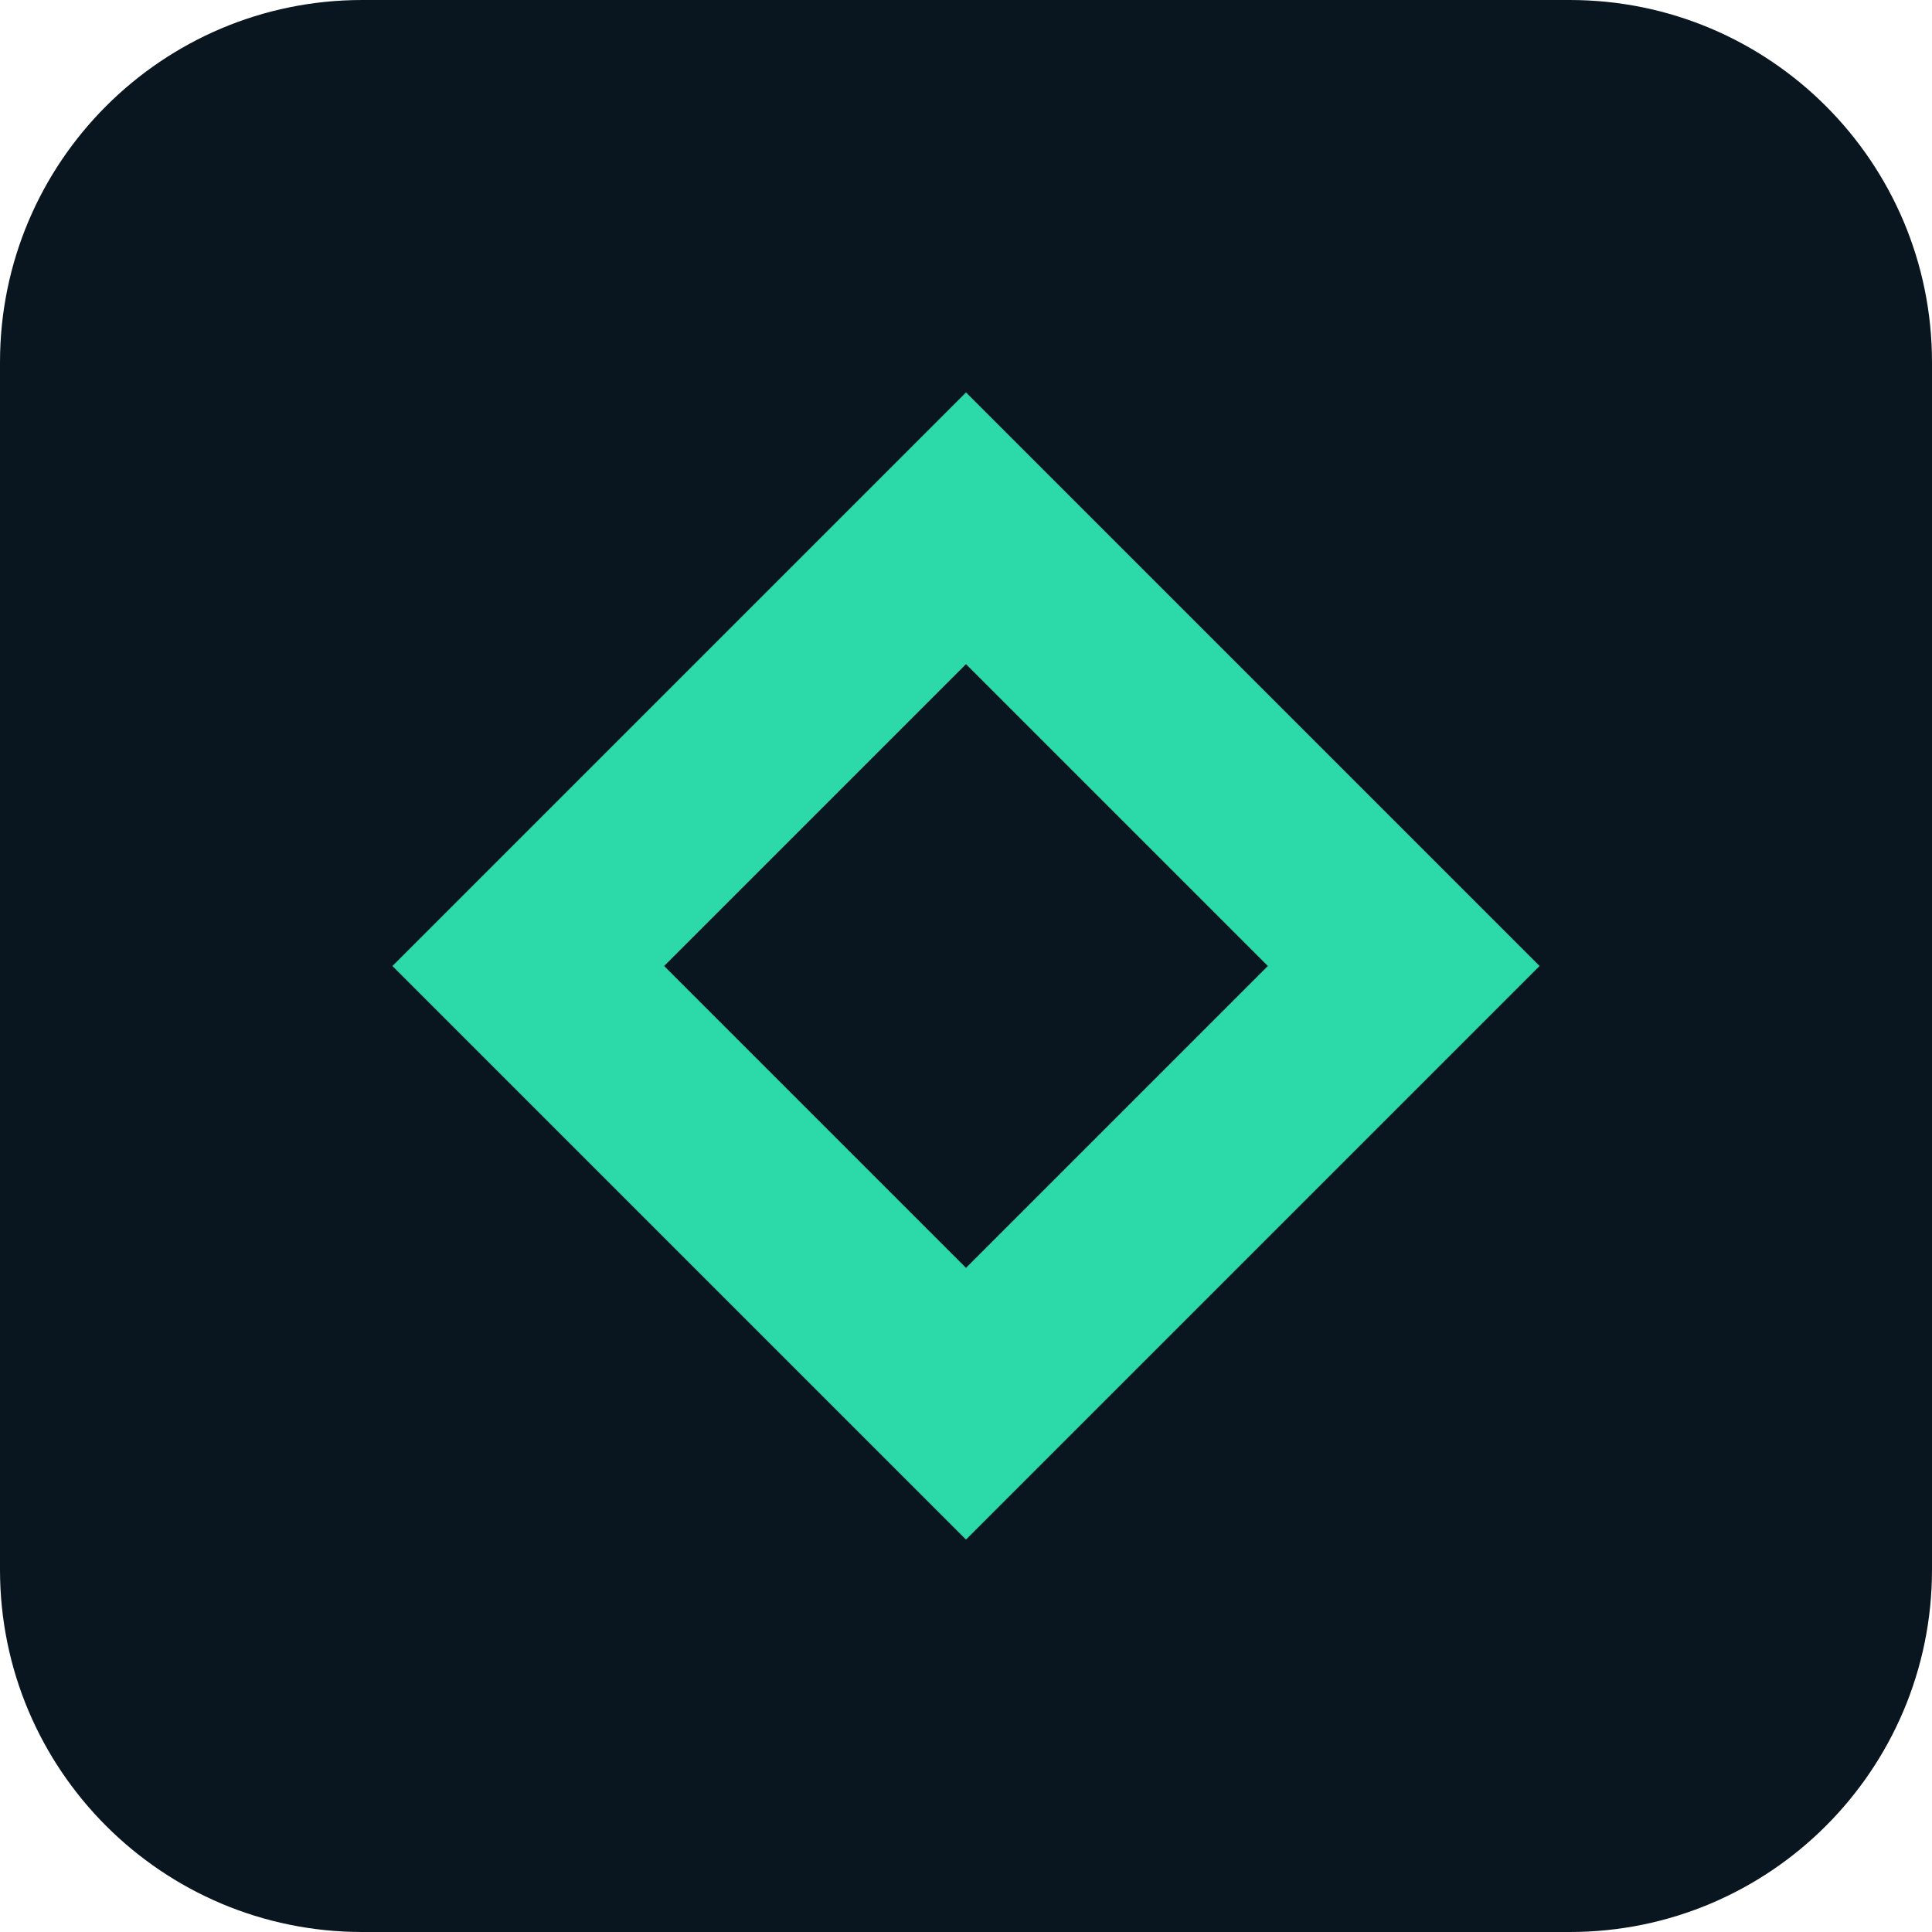
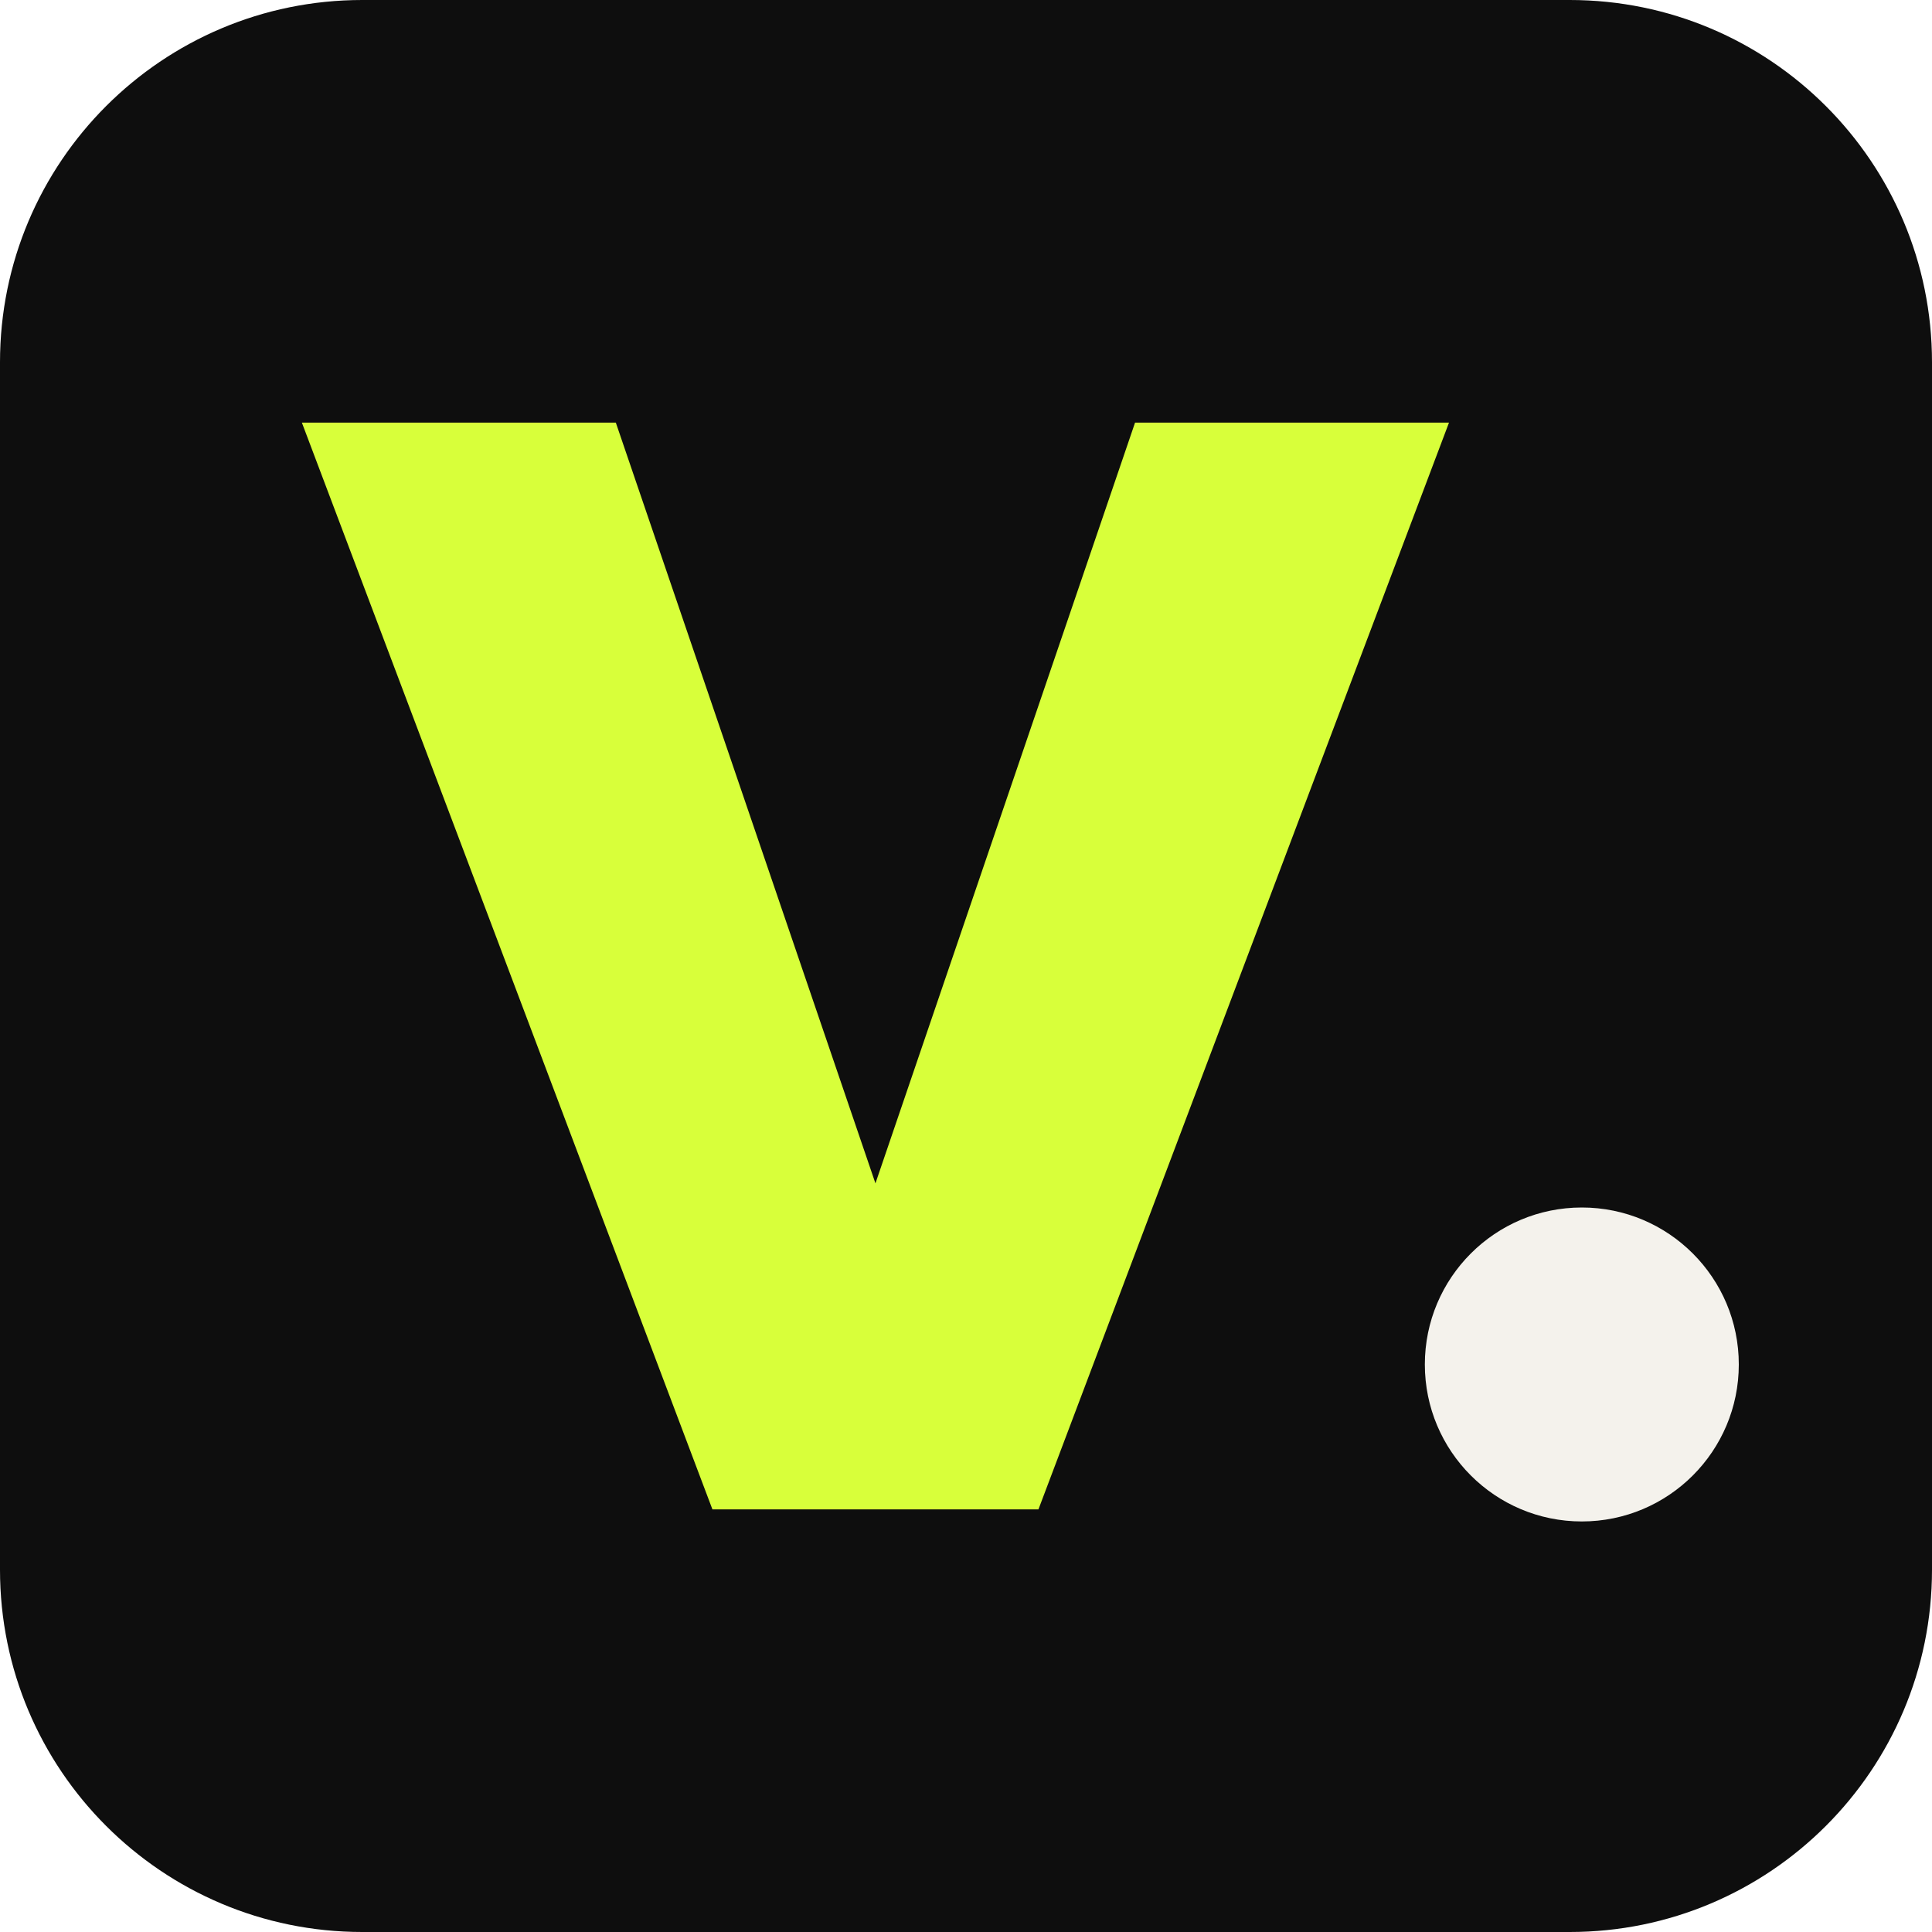
<svg xmlns="http://www.w3.org/2000/svg" viewBox="0 0 32 32">
-   <rect width="32" height="32" rx="6" fill="#0A161F" />
-   <path d="M16 6.5 25.5 16 16 25.5 6.5 16Z" fill="#2BD9A9" />
-   <path d="M16 11 21 16 16 21 11 16Z" fill="#0A161F" />
+   <rect width="32" height="32" rx="6" fill="#0E0E0E" />
+   <path d="M5 7h5.2l4.3 12.6L18.8 7H24l-6.8 18h-5.4Z" fill="#D8FF3A" />
+   <circle cx="26.2" cy="22.6" r="2.6" fill="#F4F2EC" />
</svg>
